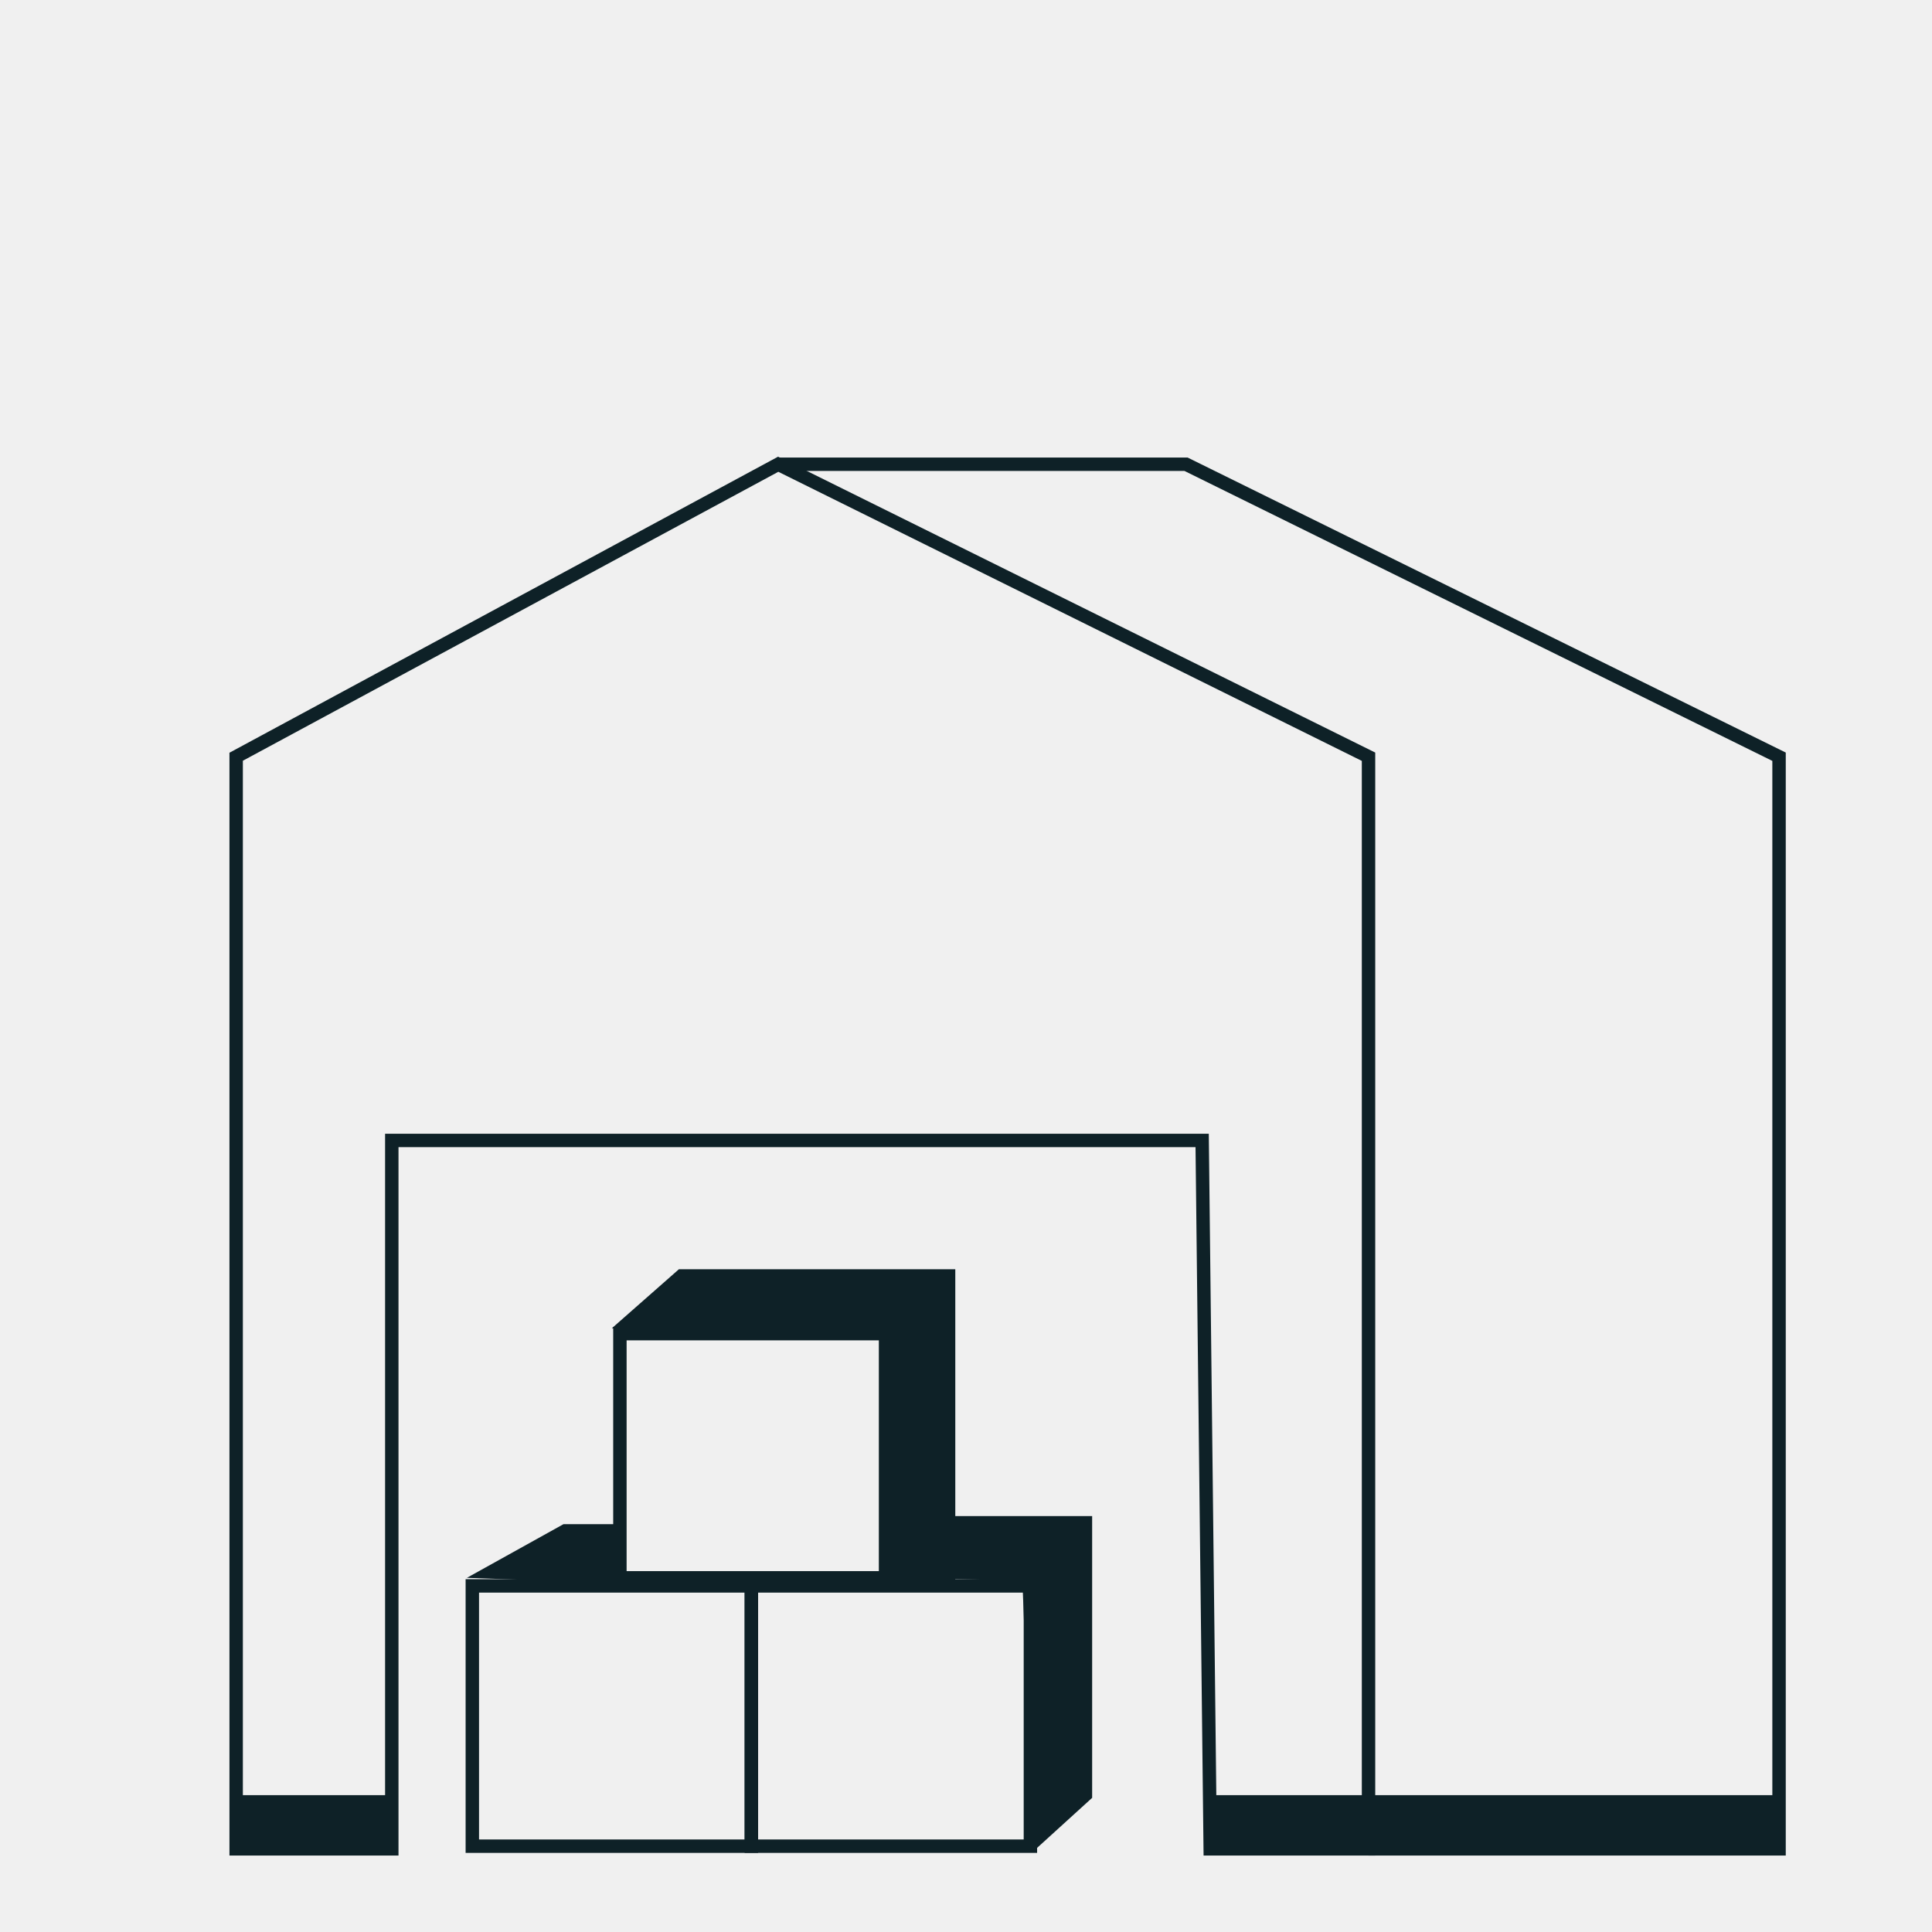
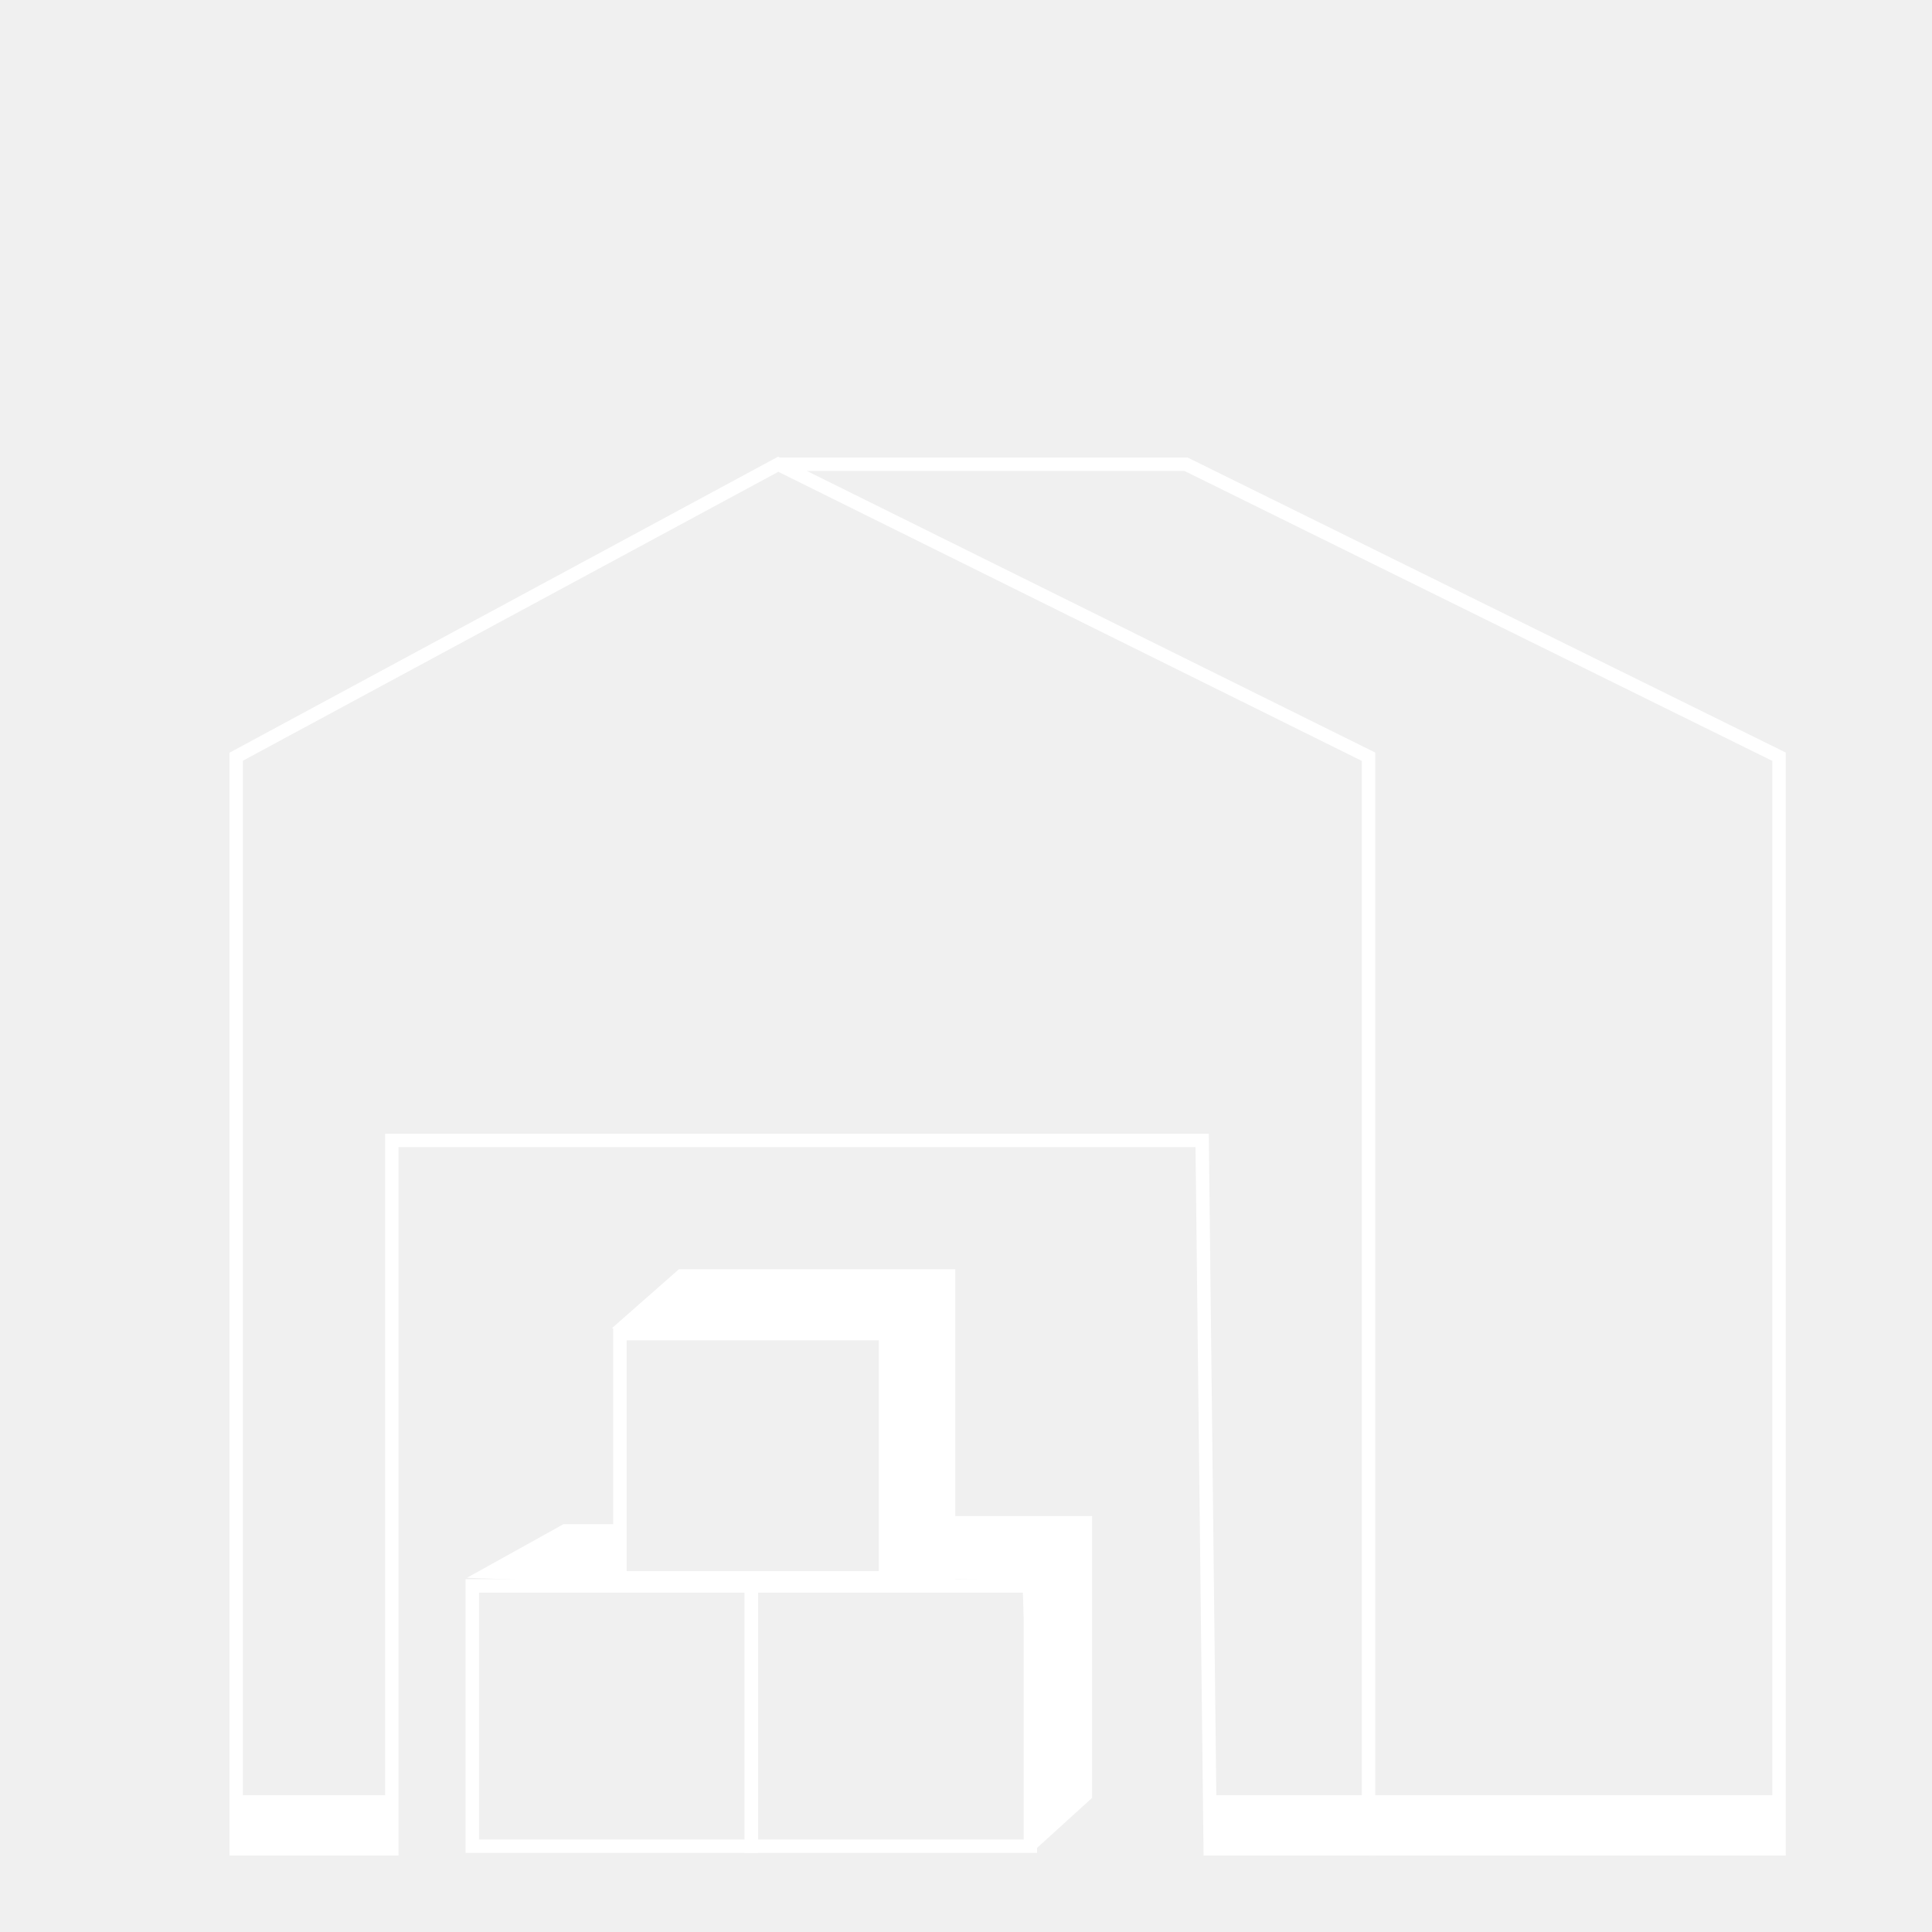
<svg xmlns="http://www.w3.org/2000/svg" width="72" height="72" viewBox="0 0 72 72" fill="none">
-   <path d="M45.101 68.901H51.001V28.201L29.001 17.301L8.801 28.201V68.901H14.601V42.501H44.801L45.101 68.901Z" stroke="#0e2127" stroke-width="0.5" stroke-miterlimit="10" />
-   <path d="M29 17.301H44.2L66.3 28.201V68.901H51" stroke="#0e2127" stroke-width="0.5" stroke-miterlimit="10" />
-   <path d="M33.201 58.802V59.002H22.801V58.802L27.801 58.902L28.101 58.602L33.201 58.802Z" fill="#0e2127" />
-   <path d="M33.201 59.001L35.601 58.901V47.301H25.301L22.801 49.501L33.001 49.701L33.201 59.001Z" fill="#0e2127" />
-   <path d="M28.002 59.102H17.602V68.802H28.002V59.102Z" stroke="#0e2127" stroke-width="0.5" stroke-miterlimit="10" />
-   <path d="M21 56.801H23V59.001L17.4 58.801L21 56.801Z" fill="#0e2127" />
-   <path d="M38.4 59.102H28V68.802H38.4V59.102Z" stroke="#0e2127" stroke-width="0.5" stroke-miterlimit="10" />
-   <path d="M40.701 56.5V67L38.501 69L38.101 58.9L33.201 58.8V56.5H40.701Z" fill="#0e2127" />
-   <path d="M33.002 49.701H23.102V58.801H33.002V49.701Z" stroke="#0e2127" stroke-width="0.5" stroke-miterlimit="10" />
-   <path d="M66.3 66.9H45V68.9H66.3V66.9Z" fill="#0e2127" />
-   <path d="M14.601 66.9H8.801V68.9H14.601V66.9Z" fill="#0e2127" />
+   <path d="M45.101 68.901H51.001V28.201L29.001 17.301L8.801 28.201V68.901H14.601V42.501H44.801L45.101 68.901Z" stroke="#ffffff" stroke-width="0.5" stroke-miterlimit="10" />
+   <path d="M29 17.301H44.2L66.3 28.201V68.901H51" stroke="#ffffff" stroke-width="0.5" stroke-miterlimit="10" />
+   <path d="M33.201 58.802V59.002H22.801V58.802L27.801 58.902L28.101 58.602L33.201 58.802Z" fill="#ffffff" />
+   <path d="M33.201 59.001L35.601 58.901V47.301H25.301L22.801 49.501L33.001 49.701L33.201 59.001Z" fill="#ffffff" />
+   <path d="M28.002 59.102H17.602V68.802H28.002V59.102Z" stroke="#ffffff" stroke-width="0.5" stroke-miterlimit="10" />
+   <path d="M21 56.801H23V59.001L17.4 58.801L21 56.801Z" fill="#ffffff" />
+   <path d="M38.4 59.102H28V68.802H38.4V59.102Z" stroke="#ffffff" stroke-width="0.5" stroke-miterlimit="10" />
+   <path d="M40.701 56.5V67L38.501 69L38.101 58.9L33.201 58.8V56.5H40.701Z" fill="#ffffff" />
+   <path d="M33.002 49.701H23.102V58.801H33.002V49.701Z" stroke="#ffffff" stroke-width="0.5" stroke-miterlimit="10" />
+   <path d="M66.3 66.9H45V68.9H66.3V66.9Z" fill="#ffffff" />
+   <path d="M14.601 66.9H8.801V68.9H14.601V66.9Z" fill="#ffffff" />
</svg>
